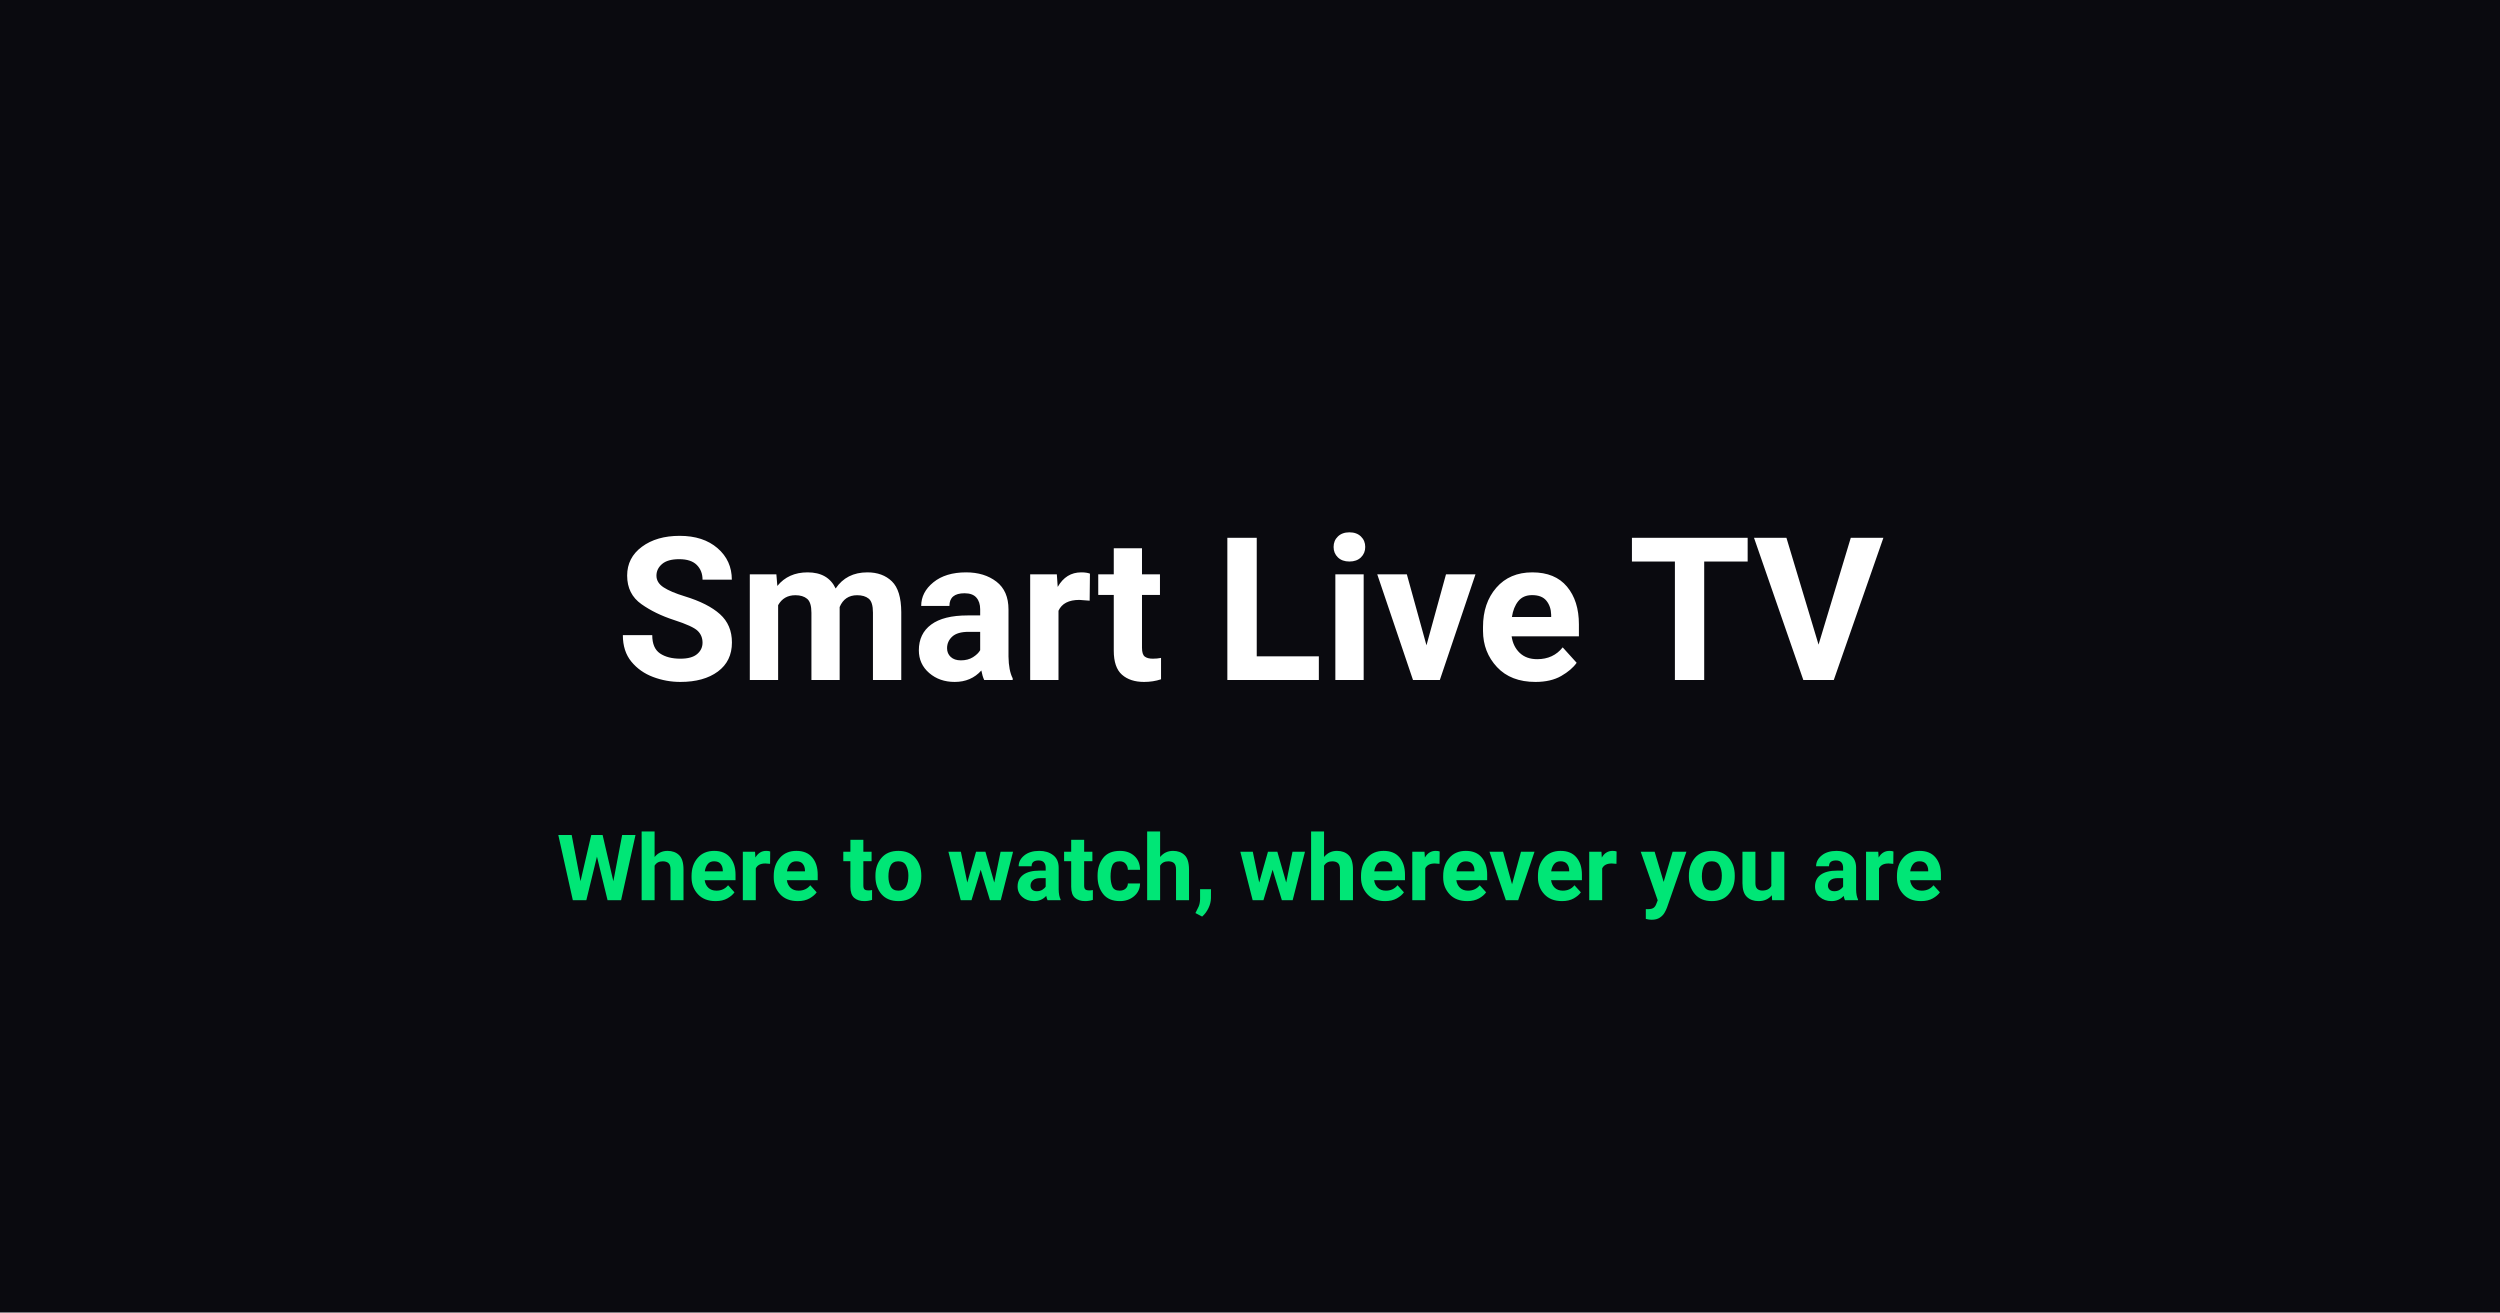
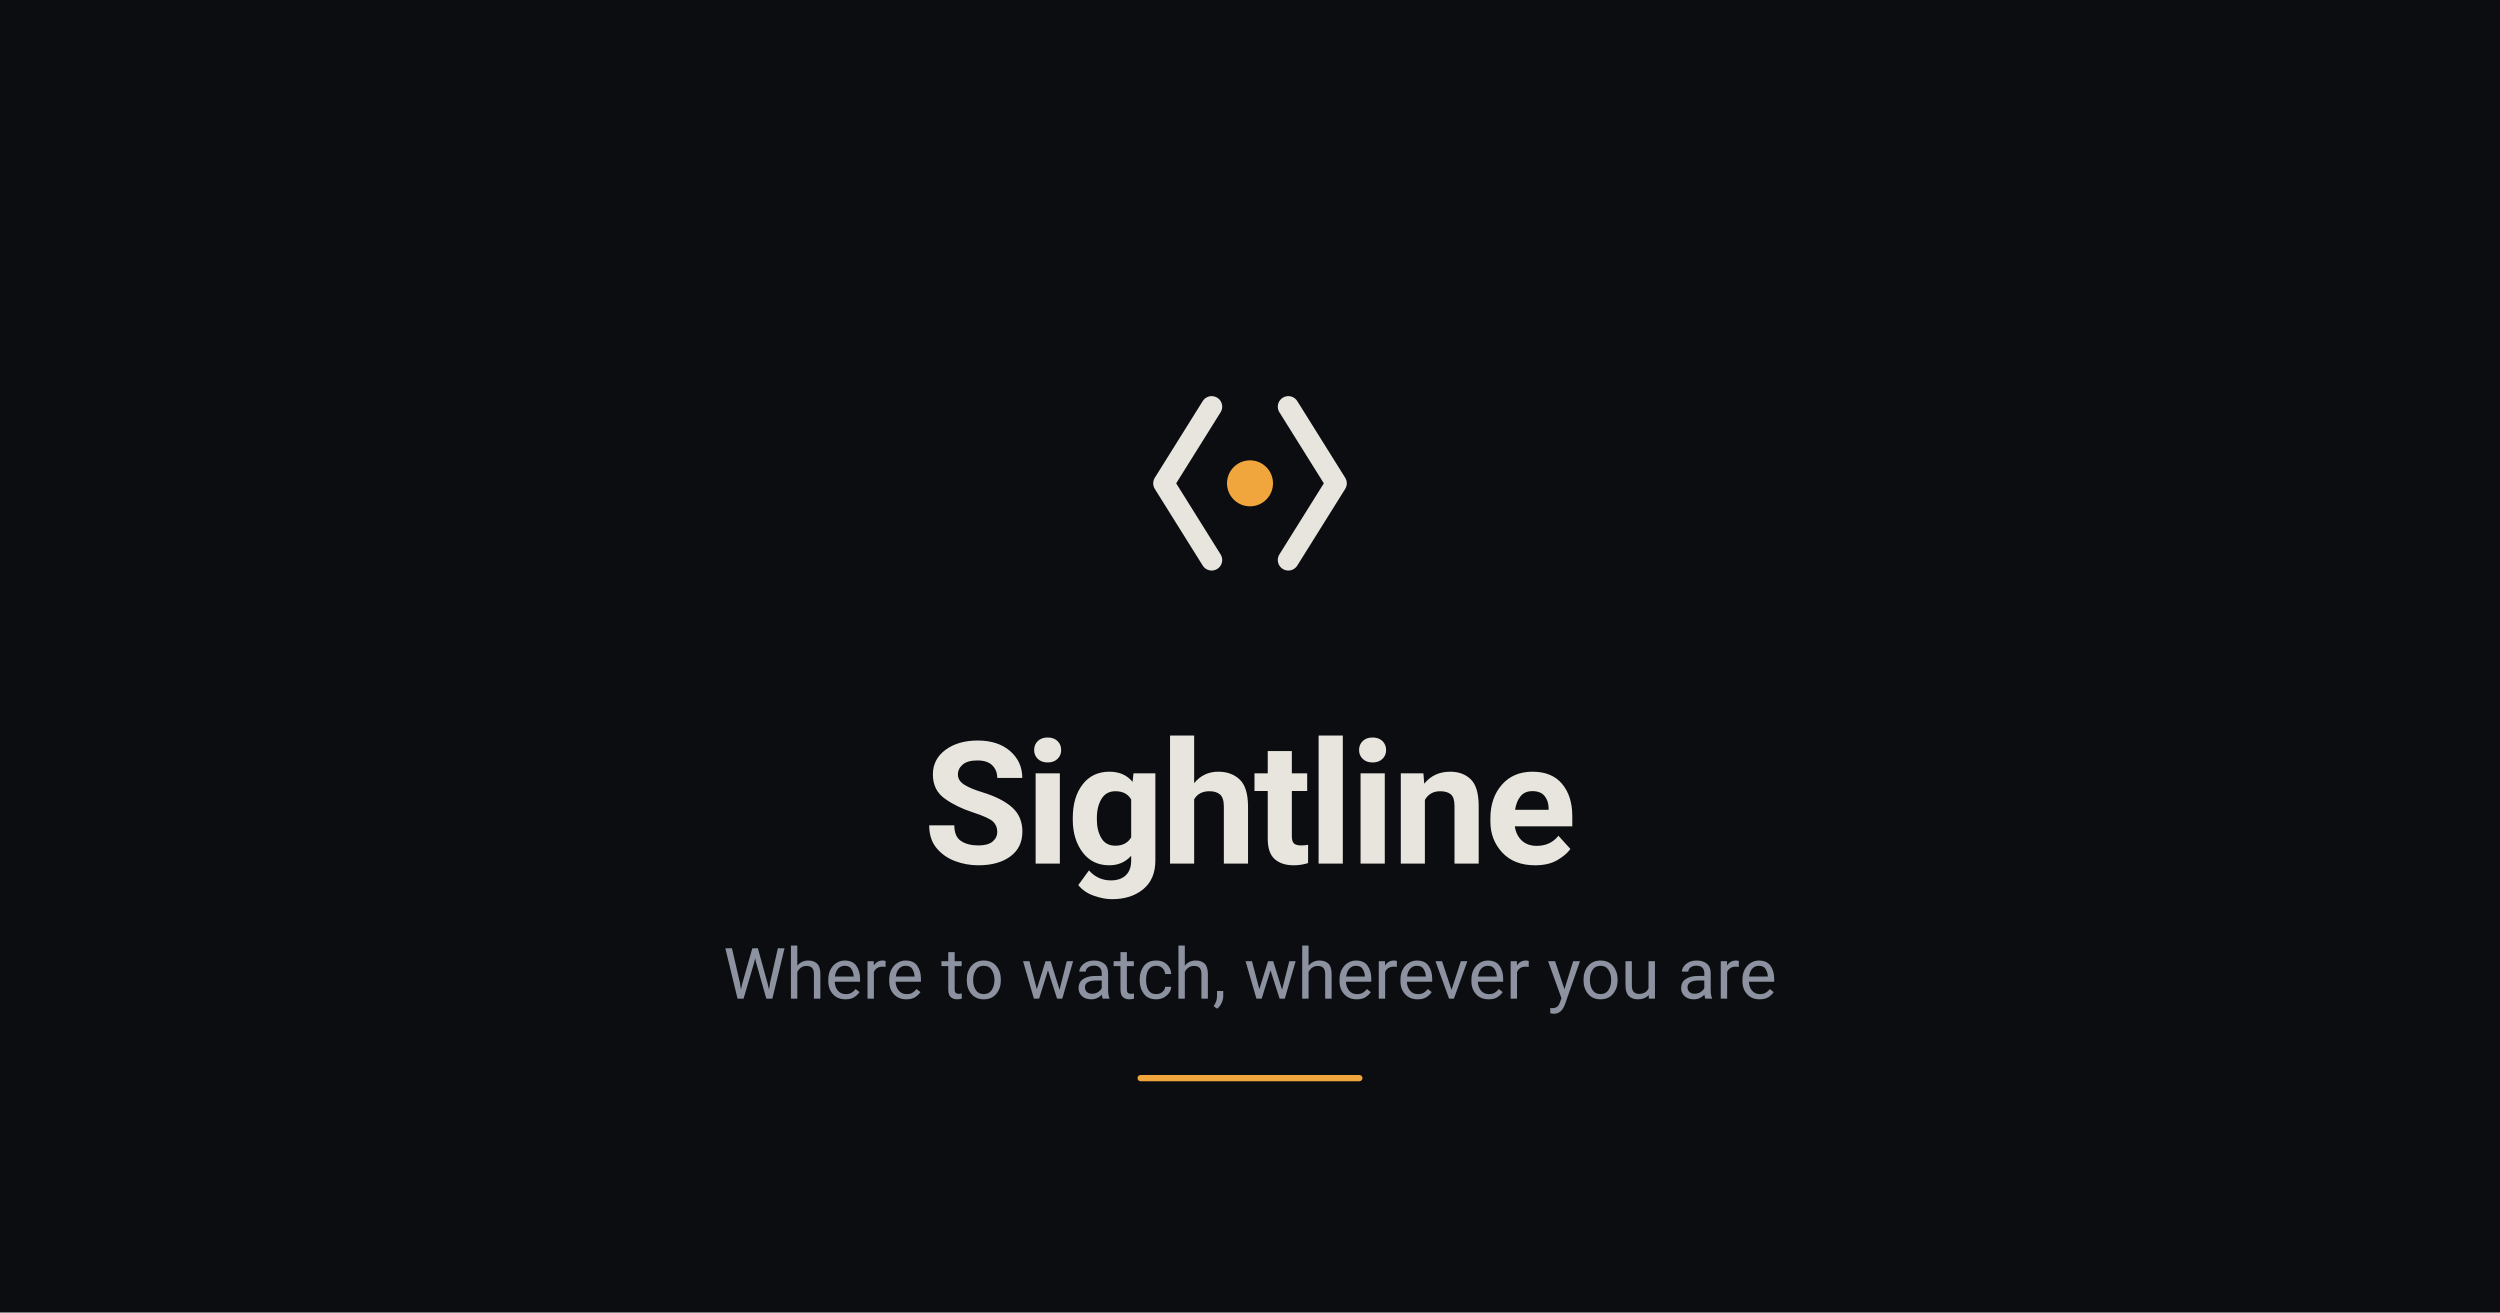
<svg xmlns="http://www.w3.org/2000/svg" width="1200" height="630" viewBox="0 0 1200 630">
-   <rect width="1200" height="630" fill="#0a0a0f" />
-   <text x="600" y="300" font-family="-apple-system, BlinkMacSystemFont, 'Segoe UI', Roboto, Helvetica, Arial, sans-serif" font-size="96" font-weight="bold" fill="#ffffff" text-anchor="middle" dominant-baseline="middle">Smart Live TV</text>
-   <text x="600" y="420" font-family="-apple-system, BlinkMacSystemFont, 'Segoe UI', Roboto, Helvetica, Arial, sans-serif" font-size="44" font-weight="600" fill="#00e676" text-anchor="middle" dominant-baseline="middle">Where to watch, wherever you are</text>
+   <rect width="1200" height="630" fill="#0b0d11" />
+   <g transform="translate(600 232) scale(4.6) translate(-12 -12)" fill="none" stroke="#e8e5de" stroke-width="2.2" stroke-linecap="round" stroke-linejoin="round">
+     <path d="M8 4 3 12l5 8" />
+     <path d="m16 4 5 8-5 8" />
+     <circle cx="12" cy="12" r="2.4" fill="#f0a63c" stroke="none" />
+   </g>
+   <text x="600" y="392" font-family="-apple-system, BlinkMacSystemFont, 'Segoe UI', Roboto, Helvetica, Arial, sans-serif" font-size="82" font-weight="600" letter-spacing="-1.6" fill="#e8e5de" text-anchor="middle" dominant-baseline="middle">Sightline</text>
+   <text x="600" y="470" font-family="-apple-system, BlinkMacSystemFont, 'Segoe UI', Roboto, Helvetica, Arial, sans-serif" font-size="34" font-weight="400" fill="#8c92a0" text-anchor="middle" dominant-baseline="middle">Where to watch, wherever you are</text>
+   <rect x="546" y="516" width="108" height="3" rx="1.5" fill="#f0a63c" />
</svg>
